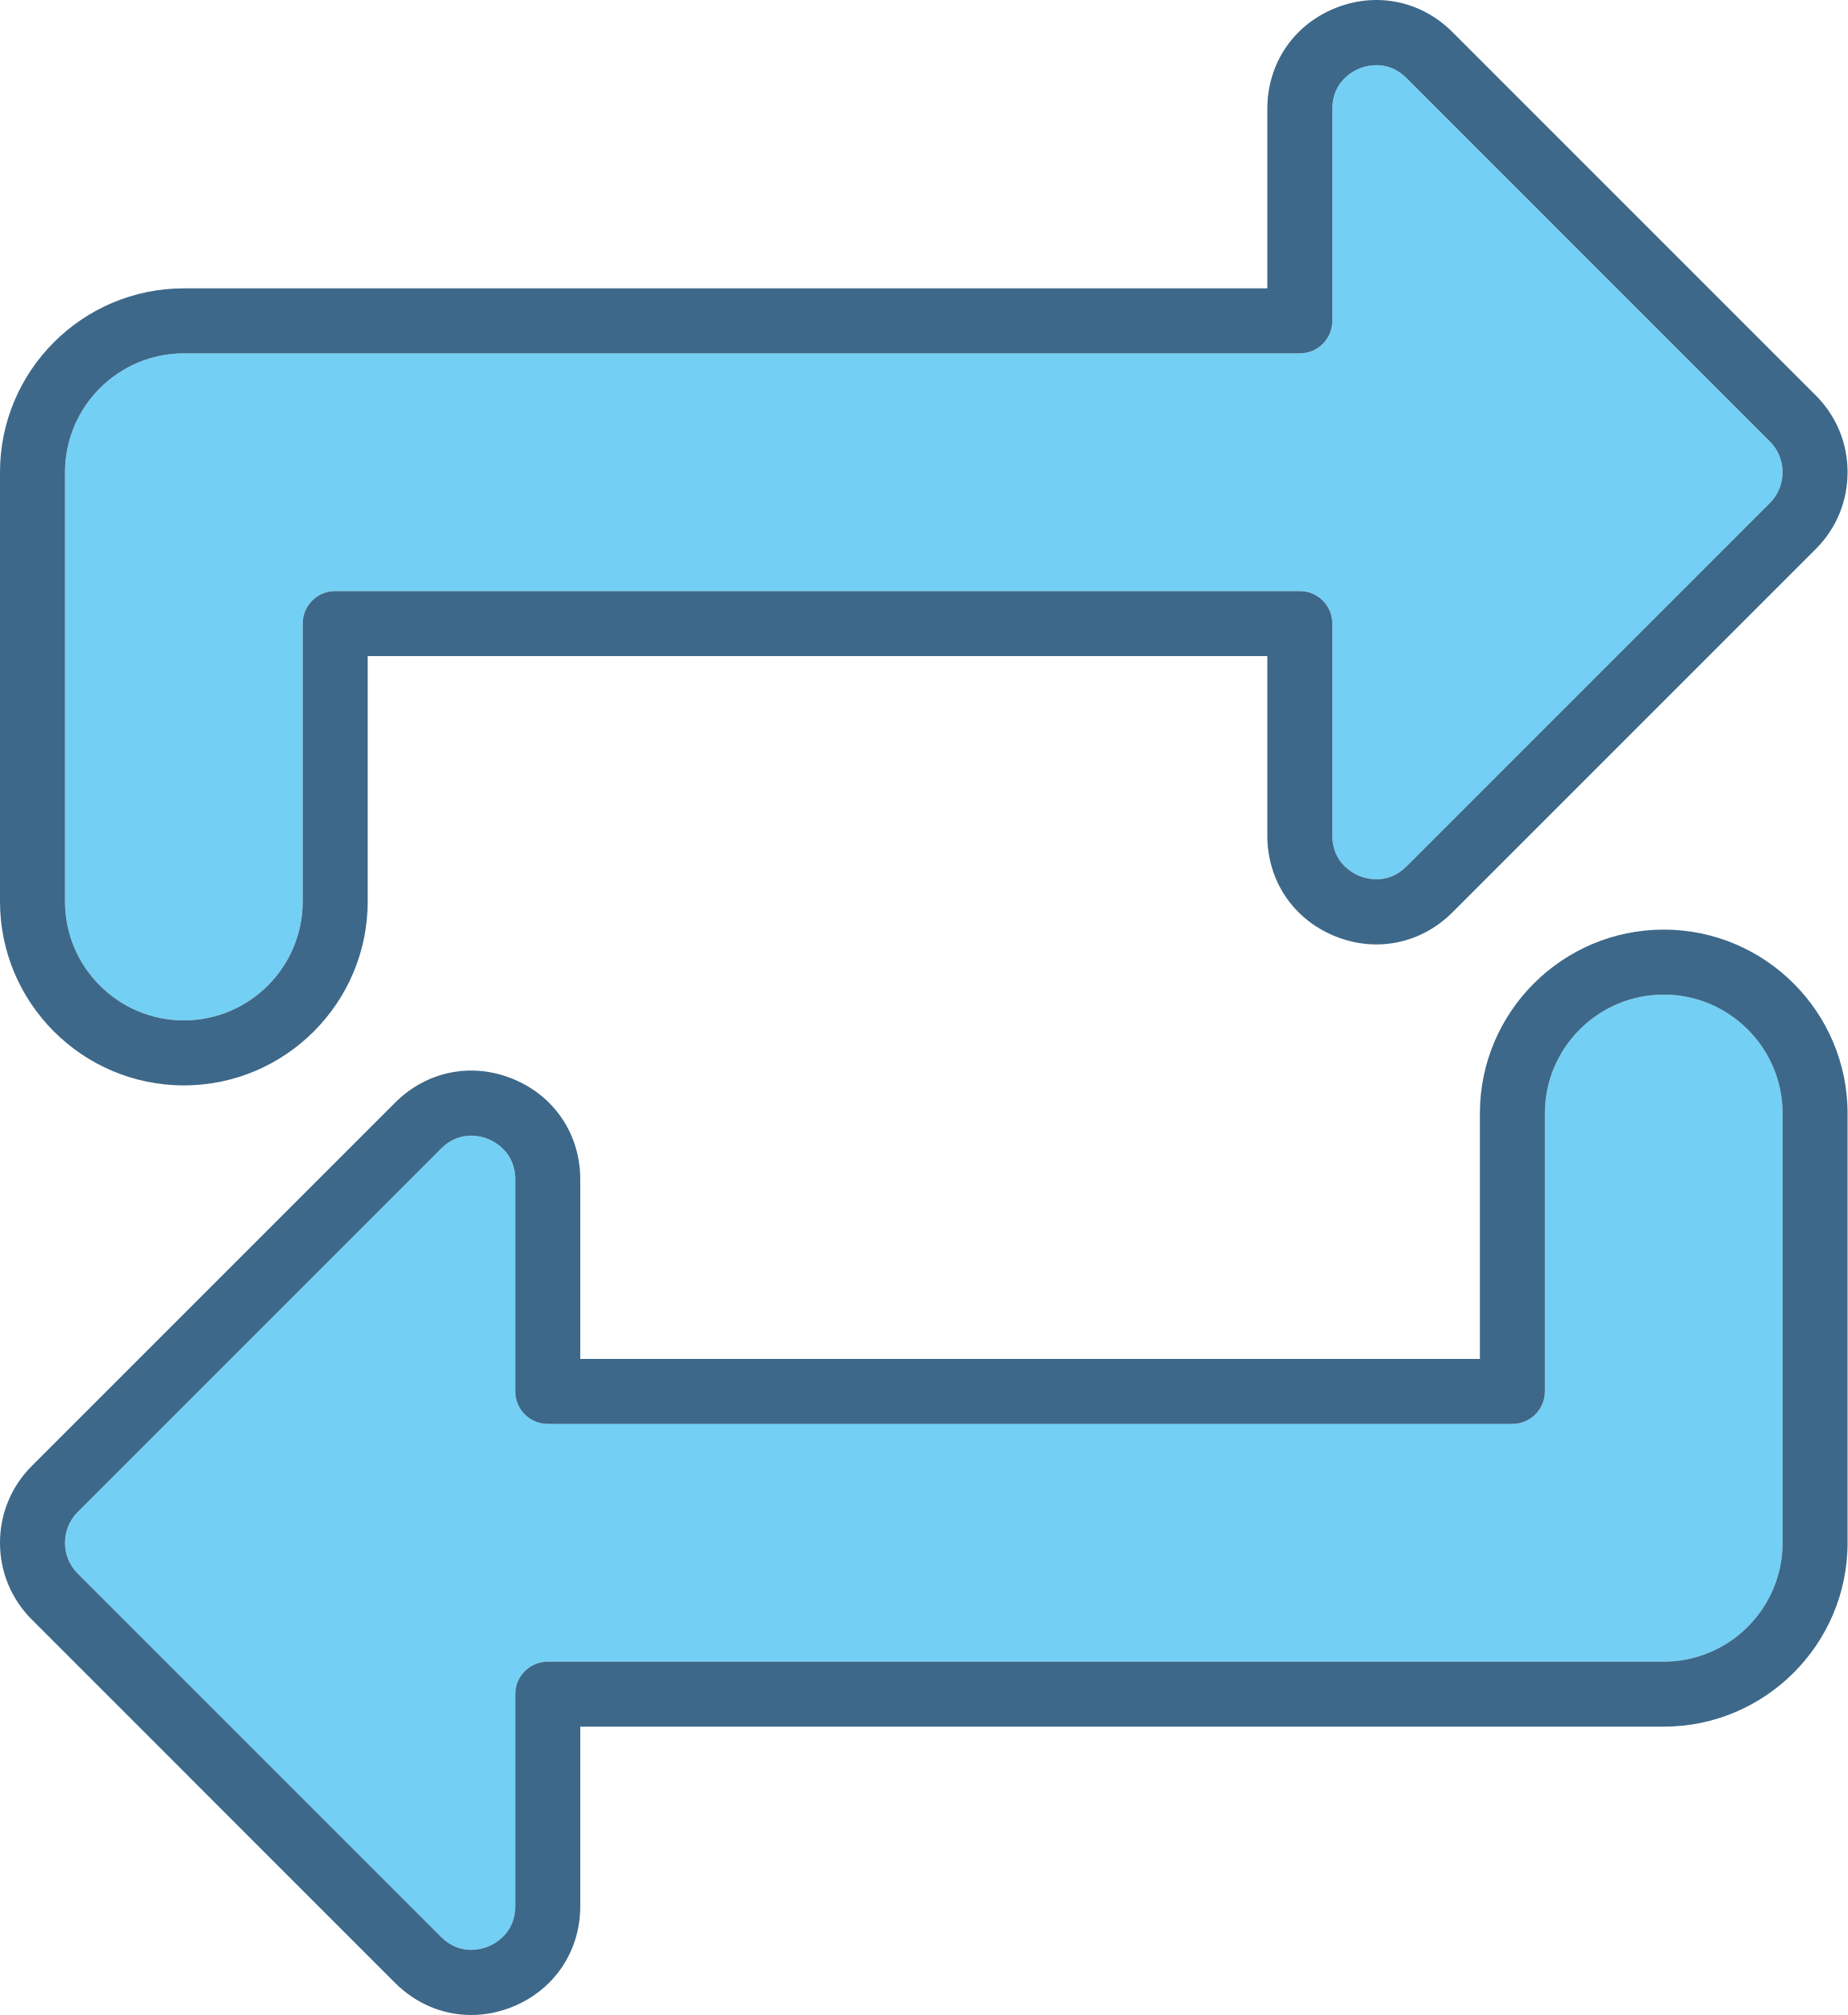
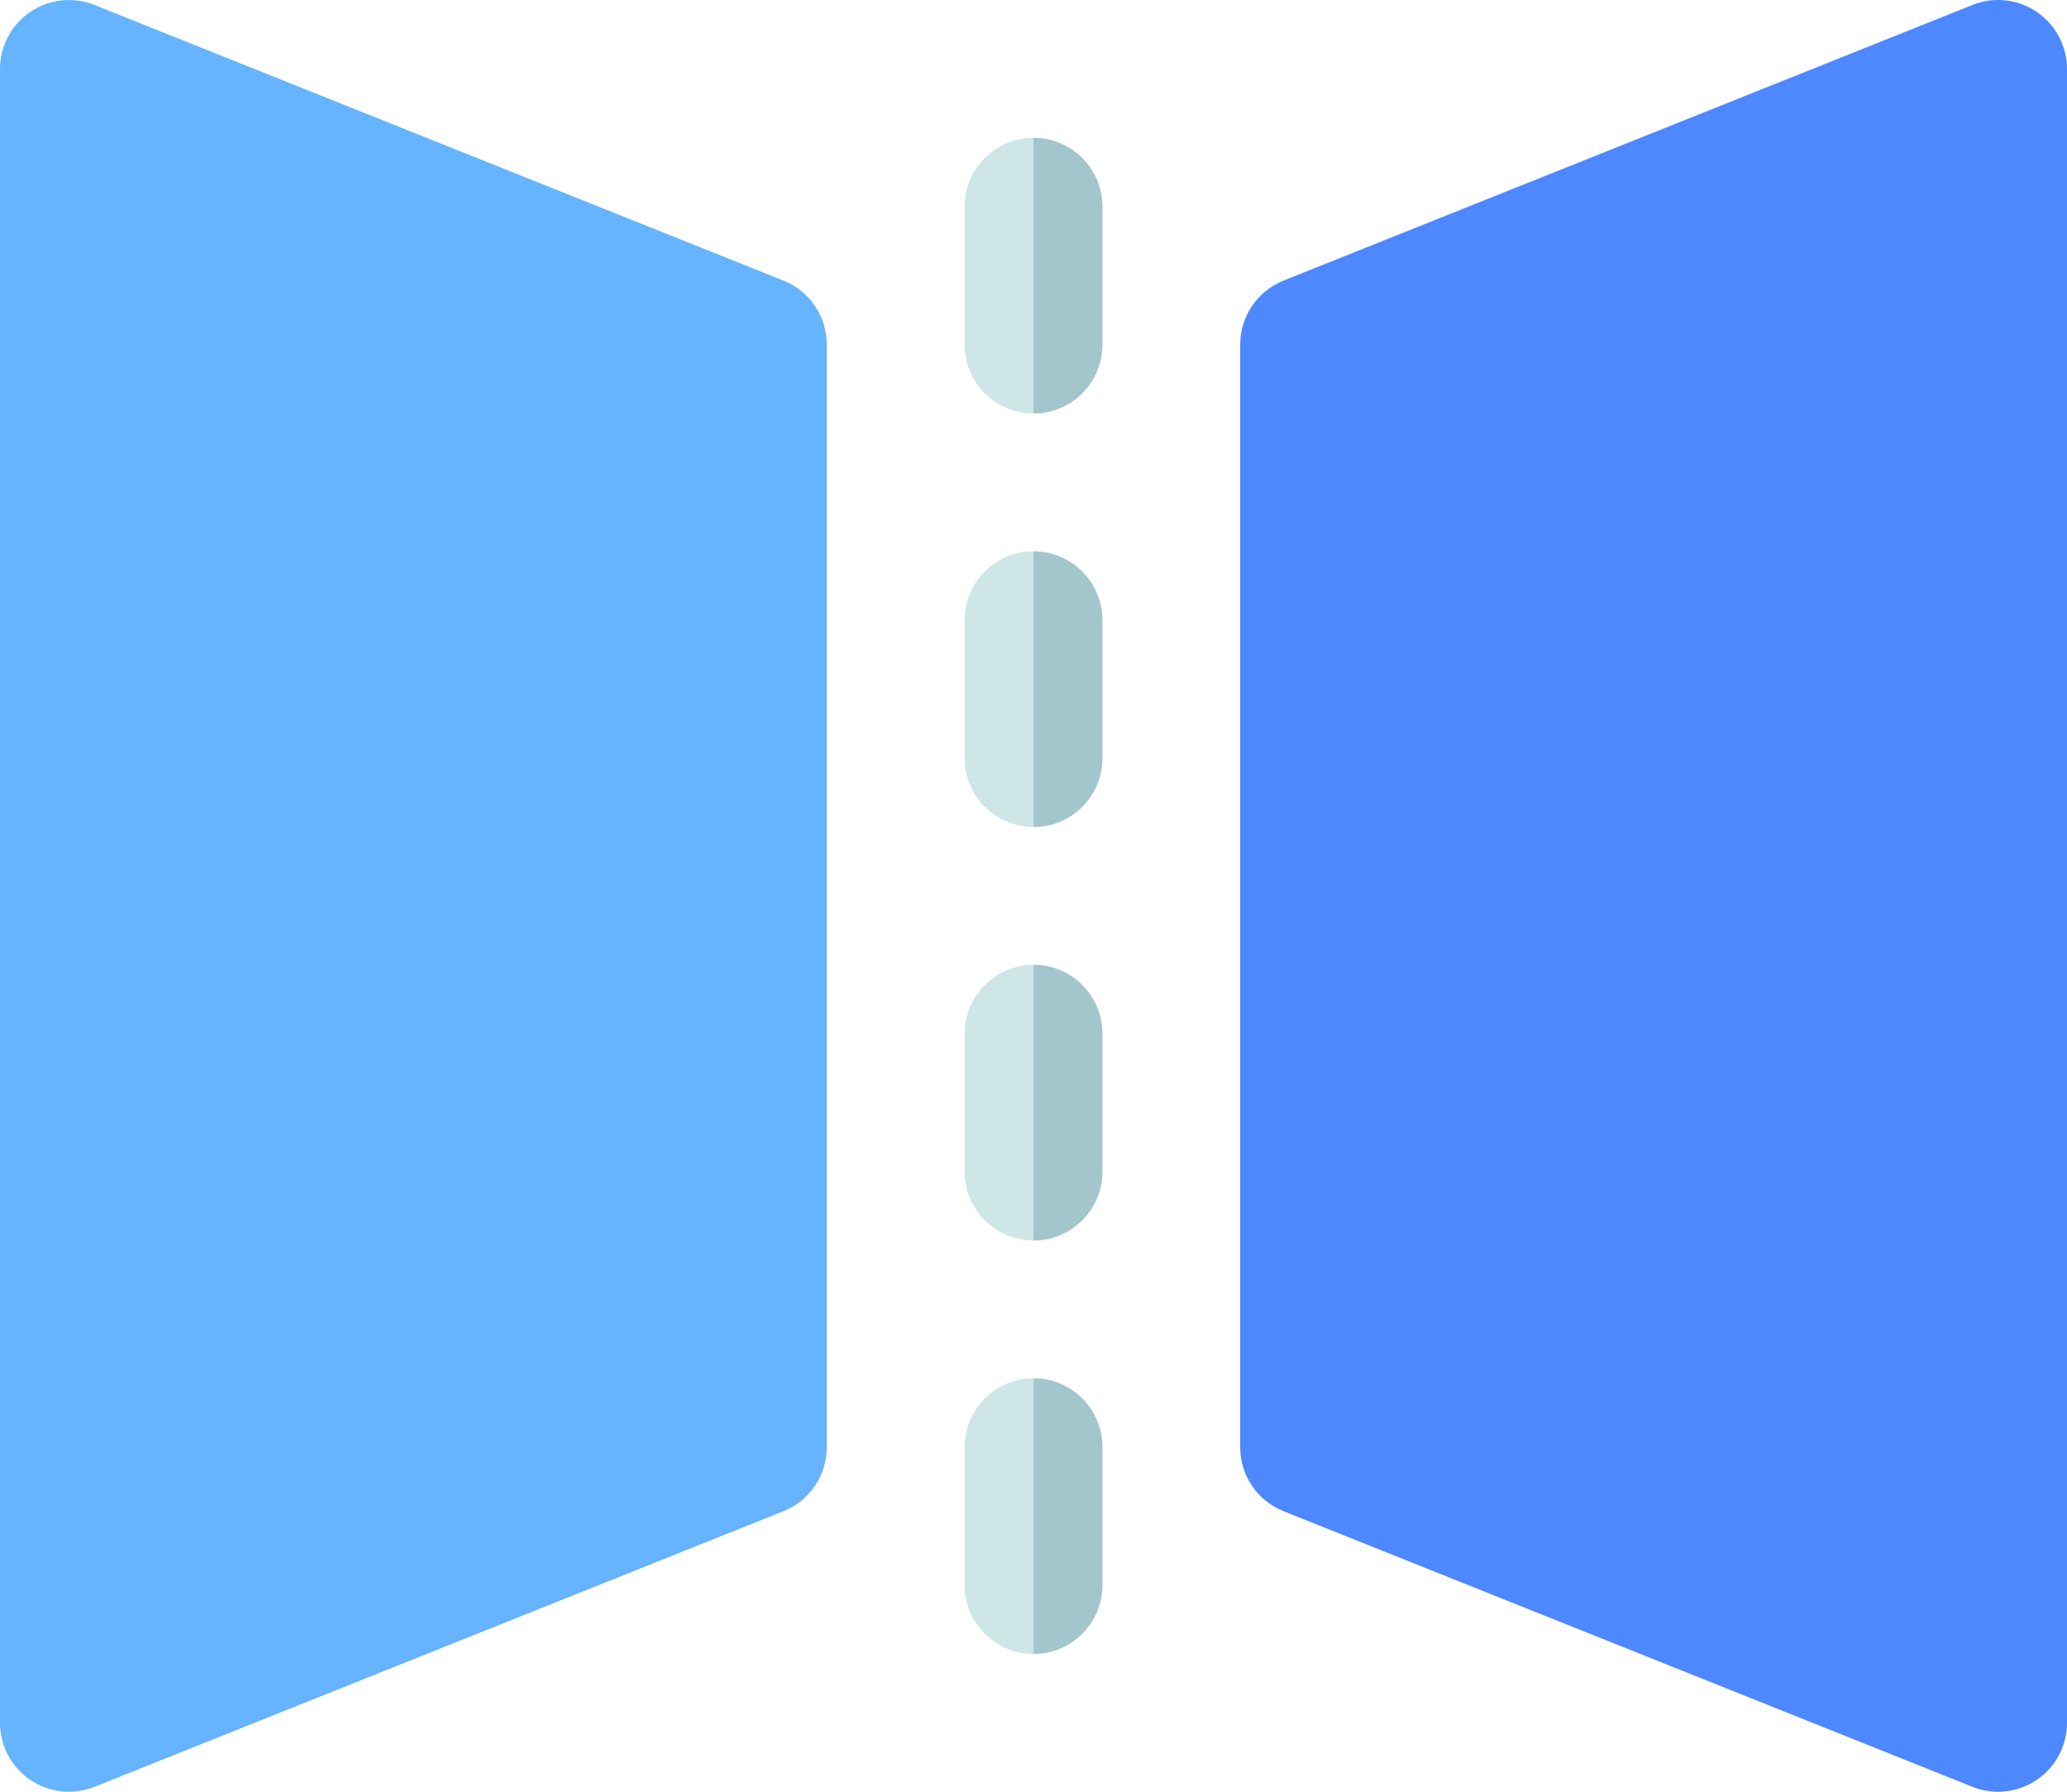
- <svg xmlns="http://www.w3.org/2000/svg" id="Layer_1" viewBox="0 0 454.883 496.061" data-name="Layer 1" version="1.1" width="454.883" height="496.061">
-   <defs id="defs195" />
-   <path d="m 409.619,244.856 c -16.136,0 -29.264,13.127 -29.264,29.263 v 68.426 c 0,4.418 -3.583,8 -8,8 H 134.863 c -4.418,0 -8,-3.582 -8,-8 v -52.21 c 0,-6.645 -5.054,-9.255 -6.603,-9.896 -0.729,-0.302 -2.316,-0.845 -4.281,-0.845 -2.21,0 -4.898,0.686 -7.384,3.173 l -89.476,89.476 c -2.012,2.012 -3.119,4.699 -3.119,7.567 0,2.868 1.107,5.555 3.119,7.566 l 89.475,89.476 c 4.697,4.697 10.116,2.969 11.666,2.329 1.549,-0.642 6.603,-3.251 6.603,-9.896 v -52.21 c 0,-4.418 3.582,-8 8,-8 h 274.756 c 16.136,0 29.264,-13.127 29.264,-29.264 v -105.691 c 0,-16.136 -13.127,-29.264 -29.264,-29.264 z" fill="#73d0f4" id="path182" />
-   <path d="m 346.288,19.211 c -4.698,-4.698 -10.117,-2.97 -11.666,-2.329 -1.549,0.641 -6.603,3.251 -6.603,9.896 v 52.21 c 0,2.122 -0.842,4.157 -2.343,5.657 -1.5,1.5 -3.535,2.343 -5.657,2.343 H 45.264 C 29.128,86.988 16,100.116 16,116.252 v 105.69 c 0,16.136 13.127,29.264 29.263,29.264 16.136,0 29.265,-13.127 29.265,-29.263 v -68.427 c 0,-4.418 3.582,-8 8,-8 H 320.02 c 2.122,0 4.157,0.843 5.657,2.343 1.5,1.5 2.343,3.535 2.343,5.657 v 52.211 c 0,6.645 5.054,9.255 6.603,9.896 1.549,0.642 6.968,2.371 11.666,-2.328 l 89.475,-89.476 c 2.011,-2.012 3.119,-4.699 3.119,-7.568 0,-2.868 -1.107,-5.555 -3.119,-7.566 z" fill="#73d0f4" id="path184" />
-   <g fill="#3d6889" id="g190" transform="translate(-29.9,-9.341436)">
-     <path d="m 484.783,283.46 c 0,-24.958 -20.305,-45.264 -45.264,-45.264 -24.959,0 -45.264,20.305 -45.264,45.263 v 60.426 H 172.763 v -44.21 c 0,-11.012 -6.315,-20.468 -16.48,-24.679 -10.166,-4.211 -21.317,-1.989 -29.102,5.797 l -89.475,89.476 c -5.034,5.033 -7.806,11.739 -7.806,18.88 0,7.141 2.772,13.848 7.806,18.881 l 89.475,89.476 c 5.179,5.179 11.846,7.896 18.722,7.896 3.461,0 6.977,-0.689 10.38,-2.099 10.166,-4.21 16.48,-13.667 16.48,-24.678 v -44.21 h 266.756 c 24.958,0 45.264,-20.305 45.264,-45.264 z m -16,105.691 c 0,16.136 -13.127,29.264 -29.264,29.264 H 164.763 c -4.418,0 -8,3.582 -8,8 v 52.21 c 0,6.645 -5.054,9.255 -6.603,9.896 -1.55,0.64 -6.969,2.368 -11.666,-2.329 L 49.019,396.716 c -2.012,-2.011 -3.12,-4.698 -3.119,-7.566 0,-2.868 1.107,-5.556 3.119,-7.567 l 89.476,-89.476 c 2.486,-2.487 5.174,-3.173 7.384,-3.173 1.965,0 3.552,0.542 4.281,0.845 1.549,0.642 6.603,3.251 6.603,9.896 v 52.21 c 0,4.418 3.582,8 8,8 h 237.492 c 4.418,0 8,-3.582 8,-8 v -68.426 c 0,-16.136 13.128,-29.263 29.265,-29.263 16.137,0 29.264,13.127 29.264,29.264 v 105.691 z" id="path186" />
-     <path d="M 476.977,106.714 387.502,17.238 C 379.716,9.451 368.565,7.229 358.399,11.441 348.234,15.651 341.92,25.108 341.92,36.119 v 44.21 c 0,0 -266.756,0 -266.756,0 -24.958,0 -45.264,20.306 -45.264,45.264 v 105.69 c 0,24.958 20.305,45.264 45.263,45.264 24.958,0 45.265,-20.305 45.265,-45.263 V 170.857 H 341.92 v 44.211 c 0,11.012 6.315,20.468 16.48,24.678 10.165,4.21 21.316,1.988 29.102,-5.797 l 89.476,-89.476 c 5.033,-5.034 7.805,-11.739 7.805,-18.881 0,-7.142 -2.772,-13.848 -7.806,-18.88 z m -11.313,26.448 -89.475,89.476 c -4.698,4.699 -10.117,2.97 -11.666,2.328 -1.549,-0.642 -6.604,-3.251 -6.604,-9.896 v -52.211 c 0,-2.122 -0.842,-4.157 -2.343,-5.657 -1.5,-1.5 -3.535,-2.343 -5.657,-2.343 H 112.428 c -4.418,0 -8,3.582 -8,8 v 68.427 c 0,16.136 -13.128,29.263 -29.265,29.263 -16.137,0 -29.263,-13.128 -29.263,-29.264 V 125.594 C 45.9,109.458 59.027,96.33 75.164,96.33 H 349.92 c 2.122,0 4.157,-0.843 5.657,-2.343 1.5,-1.5 2.343,-3.535 2.343,-5.657 V 36.119 c 0,-6.645 5.053,-9.254 6.602,-9.896 1.549,-0.642 6.968,-2.37 11.666,2.329 l 89.476,89.476 c 2.011,2.011 3.119,4.698 3.119,7.566 0,2.869 -1.108,5.556 -3.119,7.568 z" id="path188" />
+ <svg xmlns="http://www.w3.org/2000/svg" id="Capa_1" enable-background="new 0 0 512 512" height="390.011" viewBox="0 0 450 390.011" width="450" version="1.1">
+   <defs id="defs232" />
+   <g id="g184" transform="translate(-31,-60.98996)">
+     <path d="m 460.434,449.931 -150,-60 C 304.721,387.646 301,382.138 301,376 V 136 c 0,-6.138 3.721,-11.646 9.434,-13.931 l 150,-60 c 4.57,-1.86 9.844,-1.289 13.975,1.509 C 478.54,66.376 481,71.02 481,76 v 360 c 0,4.98 -2.461,9.624 -6.592,12.422 -4.226,2.85 -9.481,3.314 -13.974,1.509 z" fill="#4d88ff" id="path182" />
  </g>
+   <g id="g188" transform="translate(-31,-60.98996)">
+     <path d="M 37.592,448.422 C 33.461,445.624 31,440.98 31,436 V 76 c 0,-4.98 2.461,-9.624 6.592,-12.422 4.102,-2.783 9.375,-3.354 13.975,-1.509 l 150,60 C 207.279,124.354 211,129.862 211,136 v 240 c 0,6.138 -3.721,11.646 -9.434,13.931 l -150,60 c -4.491,1.804 -9.746,1.343 -13.974,-1.509 z M 196,376 h 0.293 z" fill="#66b3ff" id="path186" />
+   </g>
+   <g id="g199" transform="translate(-31,-60.98996)">
+     <path d="m 256,151 c -8.291,0 -15,-6.709 -15,-15 v -30 c 0,-8.291 6.709,-15 15,-15 8.291,0 15,6.709 15,15 v 30 c 0,8.291 -6.709,15 -15,15 z" fill="#cfe6e6" id="path197" />
+   </g>
+   <path d="m 240,75.01 v -30 c 0,-8.291 -6.709,-15 -15,-15 v 60 c 8.291,0 15,-6.709 15,-15 z" fill="#a3c6cc" id="path201" />
+   <g id="g205" transform="translate(-31,-60.98996)">
+     <path d="m 256,241 c -8.291,0 -15,-6.709 -15,-15 v -30 c 0,-8.291 6.709,-15 15,-15 8.291,0 15,6.709 15,15 v 30 c 0,8.291 -6.709,15 -15,15 z" fill="#cfe6e6" id="path203" />
+   </g>
+   <path d="m 240,165.01 v -30 c 0,-8.291 -6.709,-15 -15,-15 v 60 c 8.291,0 15,-6.709 15,-15 z" fill="#a3c6cc" id="path207" />
+   <g id="g211" transform="translate(-31,-60.98996)">
+     <path d="m 256,331 c -8.291,0 -15,-6.709 -15,-15 v -30 c 0,-8.291 6.709,-15 15,-15 8.291,0 15,6.709 15,15 v 30 c 0,8.291 -6.709,15 -15,15 z" fill="#cfe6e6" id="path209" />
+   </g>
+   <path d="m 240,255.01 v -30 c 0,-8.291 -6.709,-15 -15,-15 v 60 c 8.291,0 15,-6.709 15,-15 z" fill="#a3c6cc" id="path213" />
+   <g id="g217" transform="translate(-31,-60.98996)">
+     <path d="m 256,421 c -8.291,0 -15,-6.709 -15,-15 v -30 c 0,-8.291 6.709,-15 15,-15 8.291,0 15,6.709 15,15 v 30 c 0,8.291 -6.709,15 -15,15 z" fill="#cfe6e6" id="path215" />
+   </g>
+   <path d="m 240,345.01 v -30 c 0,-8.291 -6.709,-15 -15,-15 v 60 c 8.291,0 15,-6.709 15,-15 z" fill="#a3c6cc" id="path219" />
</svg>
